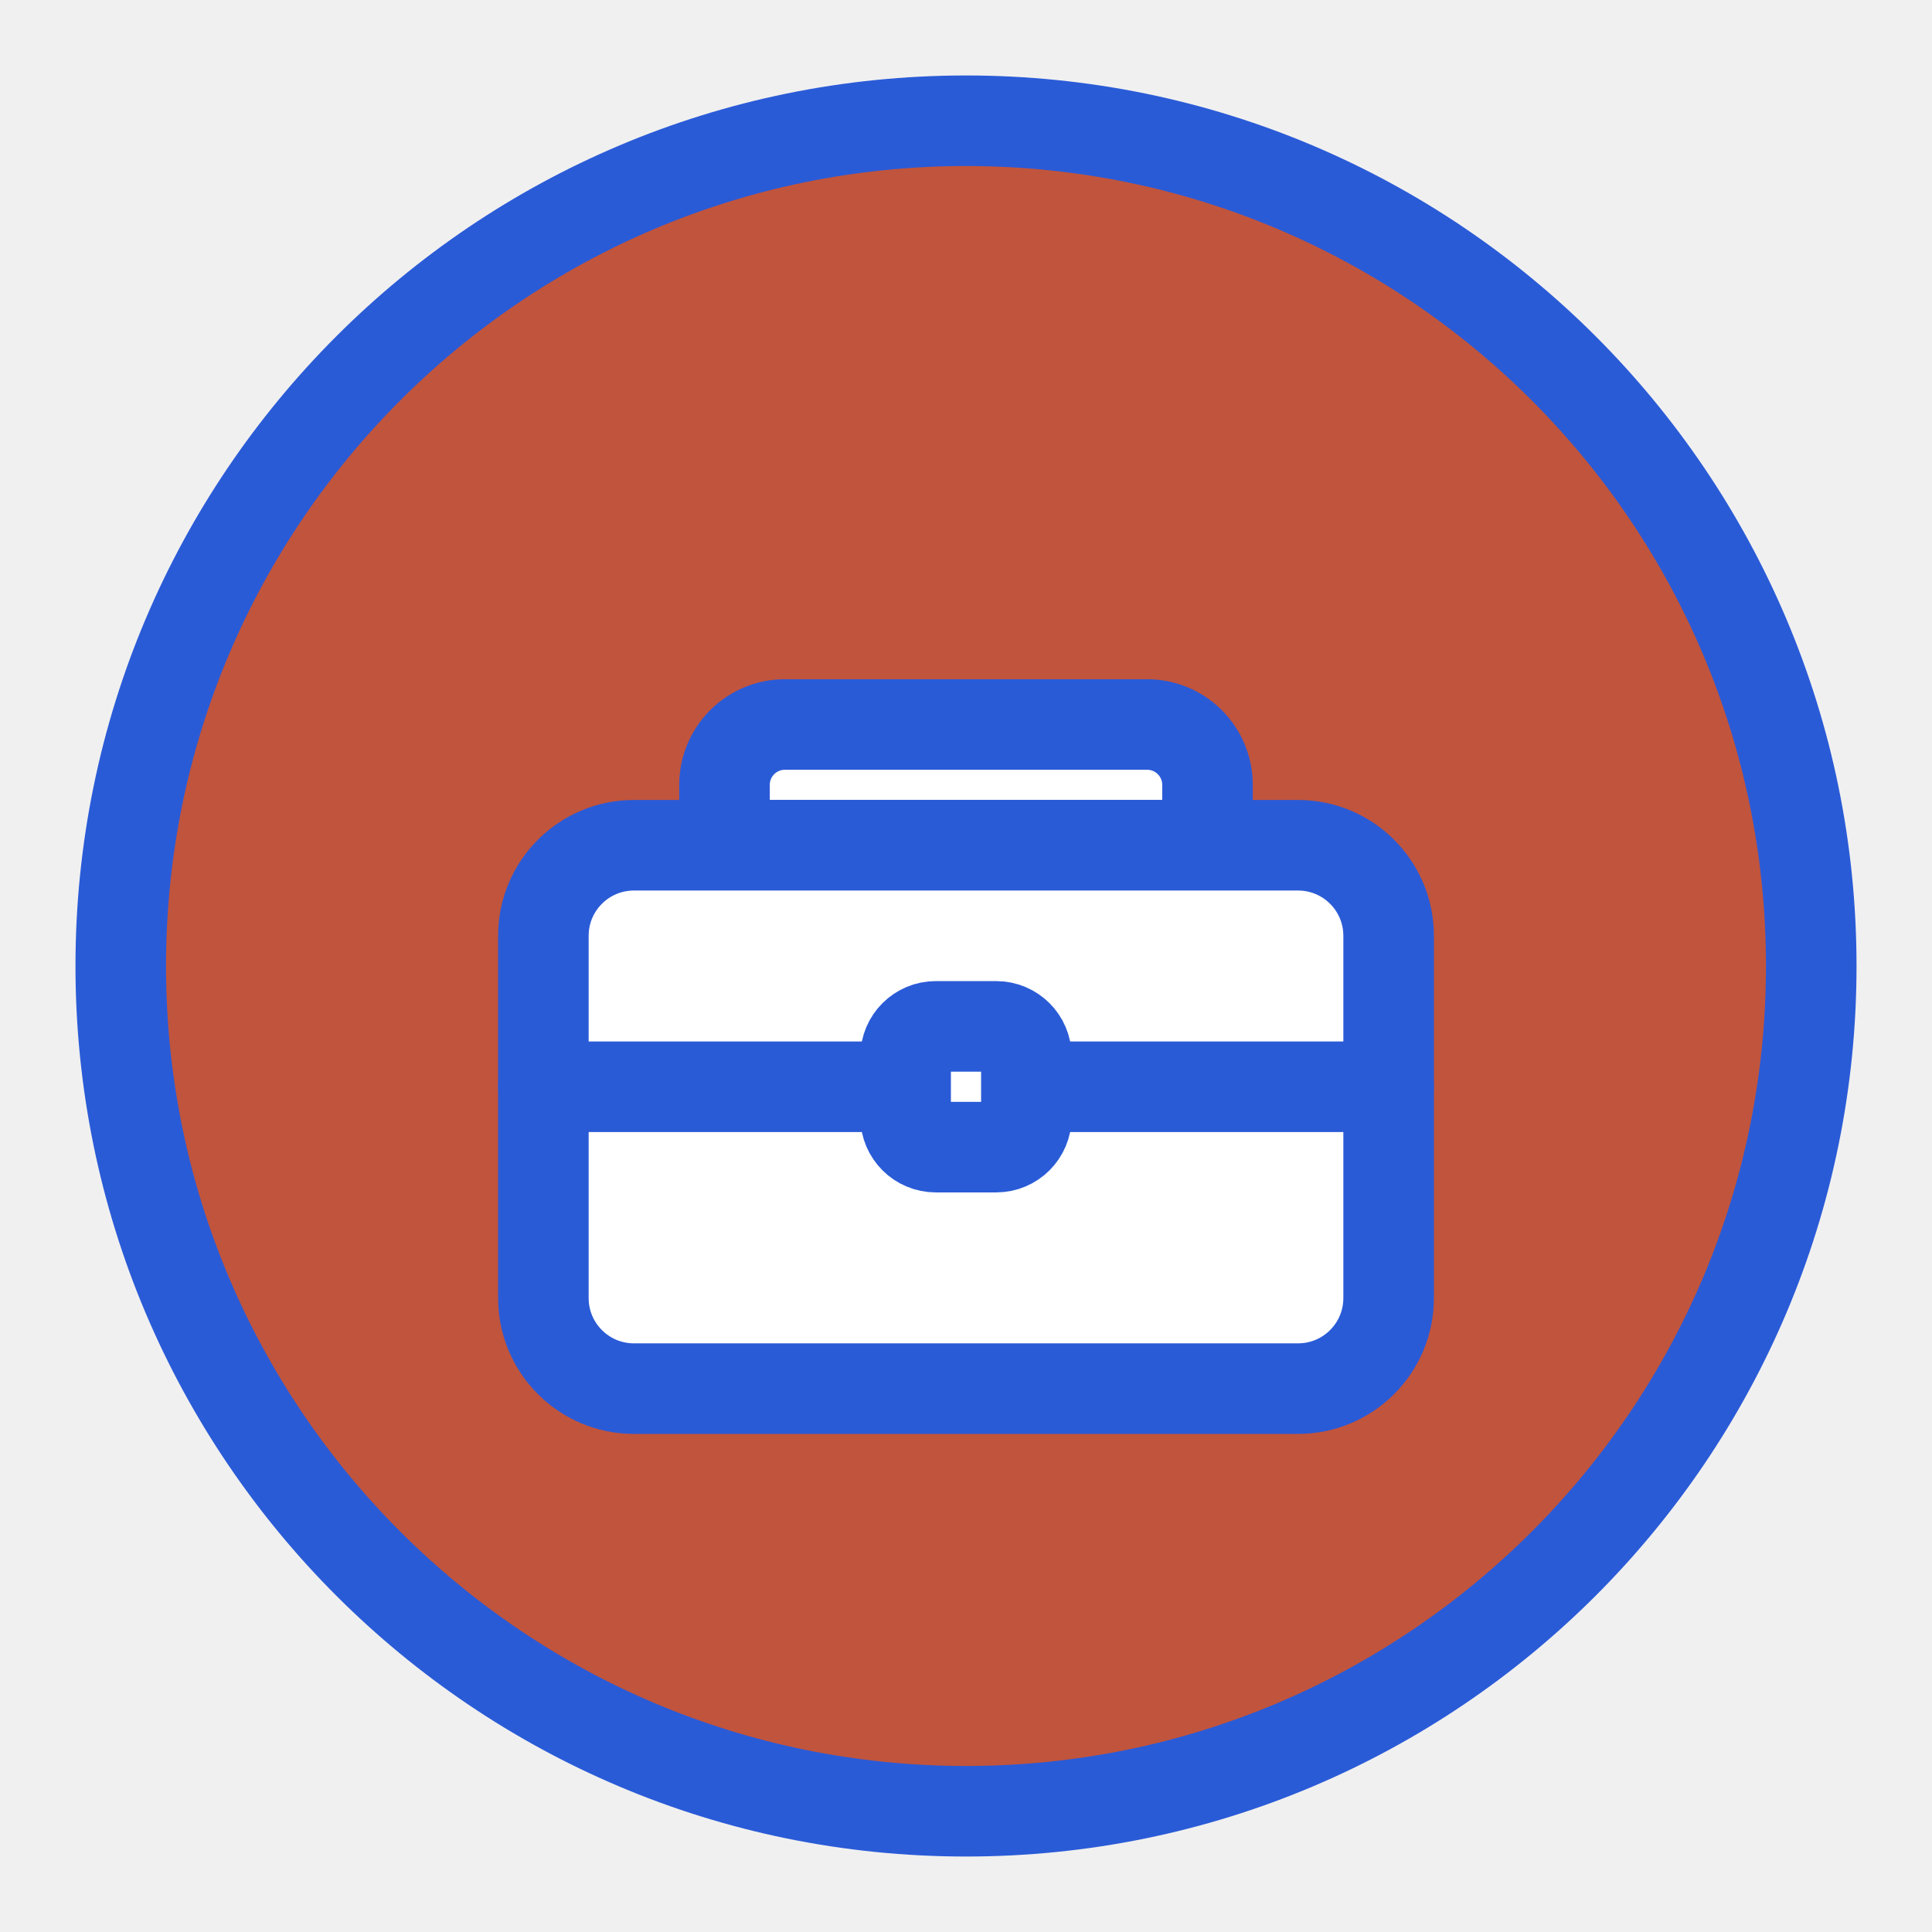
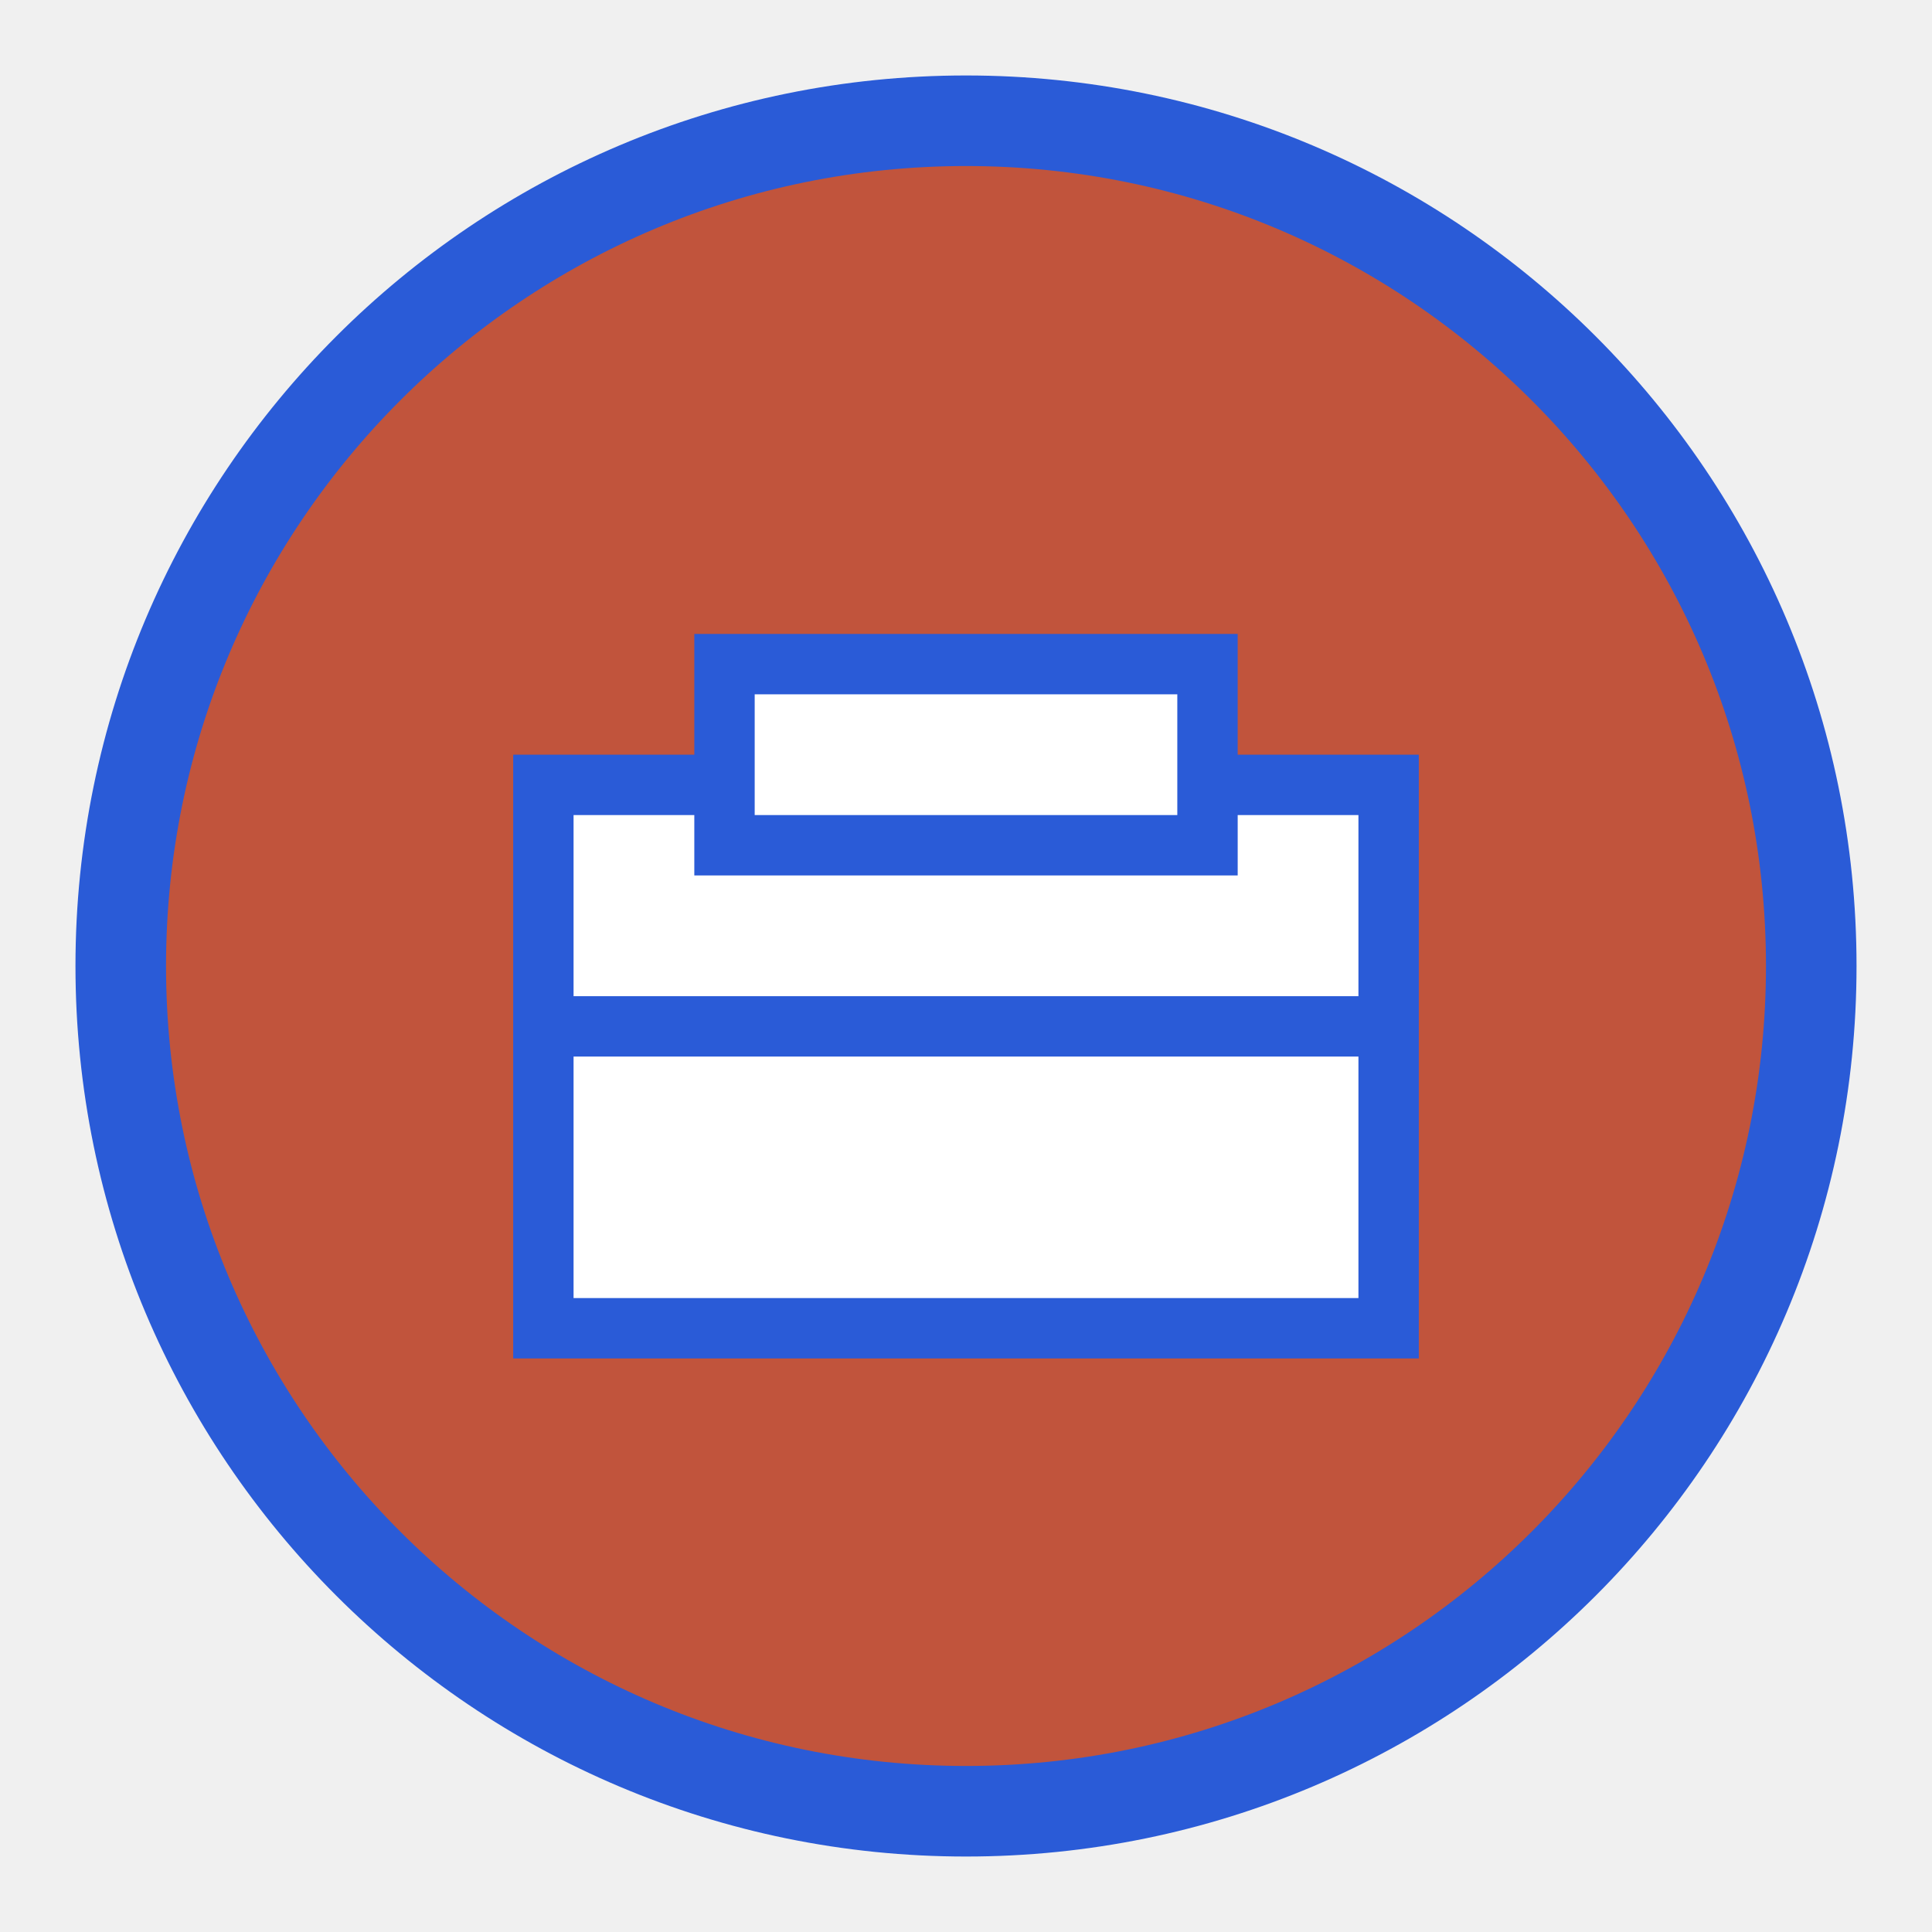
- <svg xmlns="http://www.w3.org/2000/svg" viewBox="0 0 64 64" role="img" aria-labelledby="title desc">
+ <svg xmlns="http://www.w3.org/2000/svg" viewBox="0 0 64 64">
  <circle cx="32" cy="32" r="28" fill="#C1543C" stroke="#2A5BD7" stroke-width="3" />
-   <g fill="#FFFFFF" stroke="#2A5BD7" stroke-width="3" stroke-linejoin="round" stroke-linecap="round">
-     <path d="M26 24 h12 a2 2 0 0 1 2 2 v2 h-16 v-2 a2 2 0 0 1 2-2 z" />
-     <rect x="18" y="28" width="28" height="18" rx="3" ry="3" />
-     <line x1="18" y1="36" x2="46" y2="36" />
-     <rect x="30" y="34" width="4" height="4" rx="1" ry="1" />
-   </g>
+   <rect x="18" y="26" width="28" height="18" fill="white" stroke="#2A5BD7" stroke-width="2" />
+   <rect x="24" y="22" width="16" height="6" fill="white" stroke="#2A5BD7" stroke-width="2" />
+   <line x1="18" y1="34" x2="46" y2="34" stroke="#2A5BD7" stroke-width="2" />
</svg>
